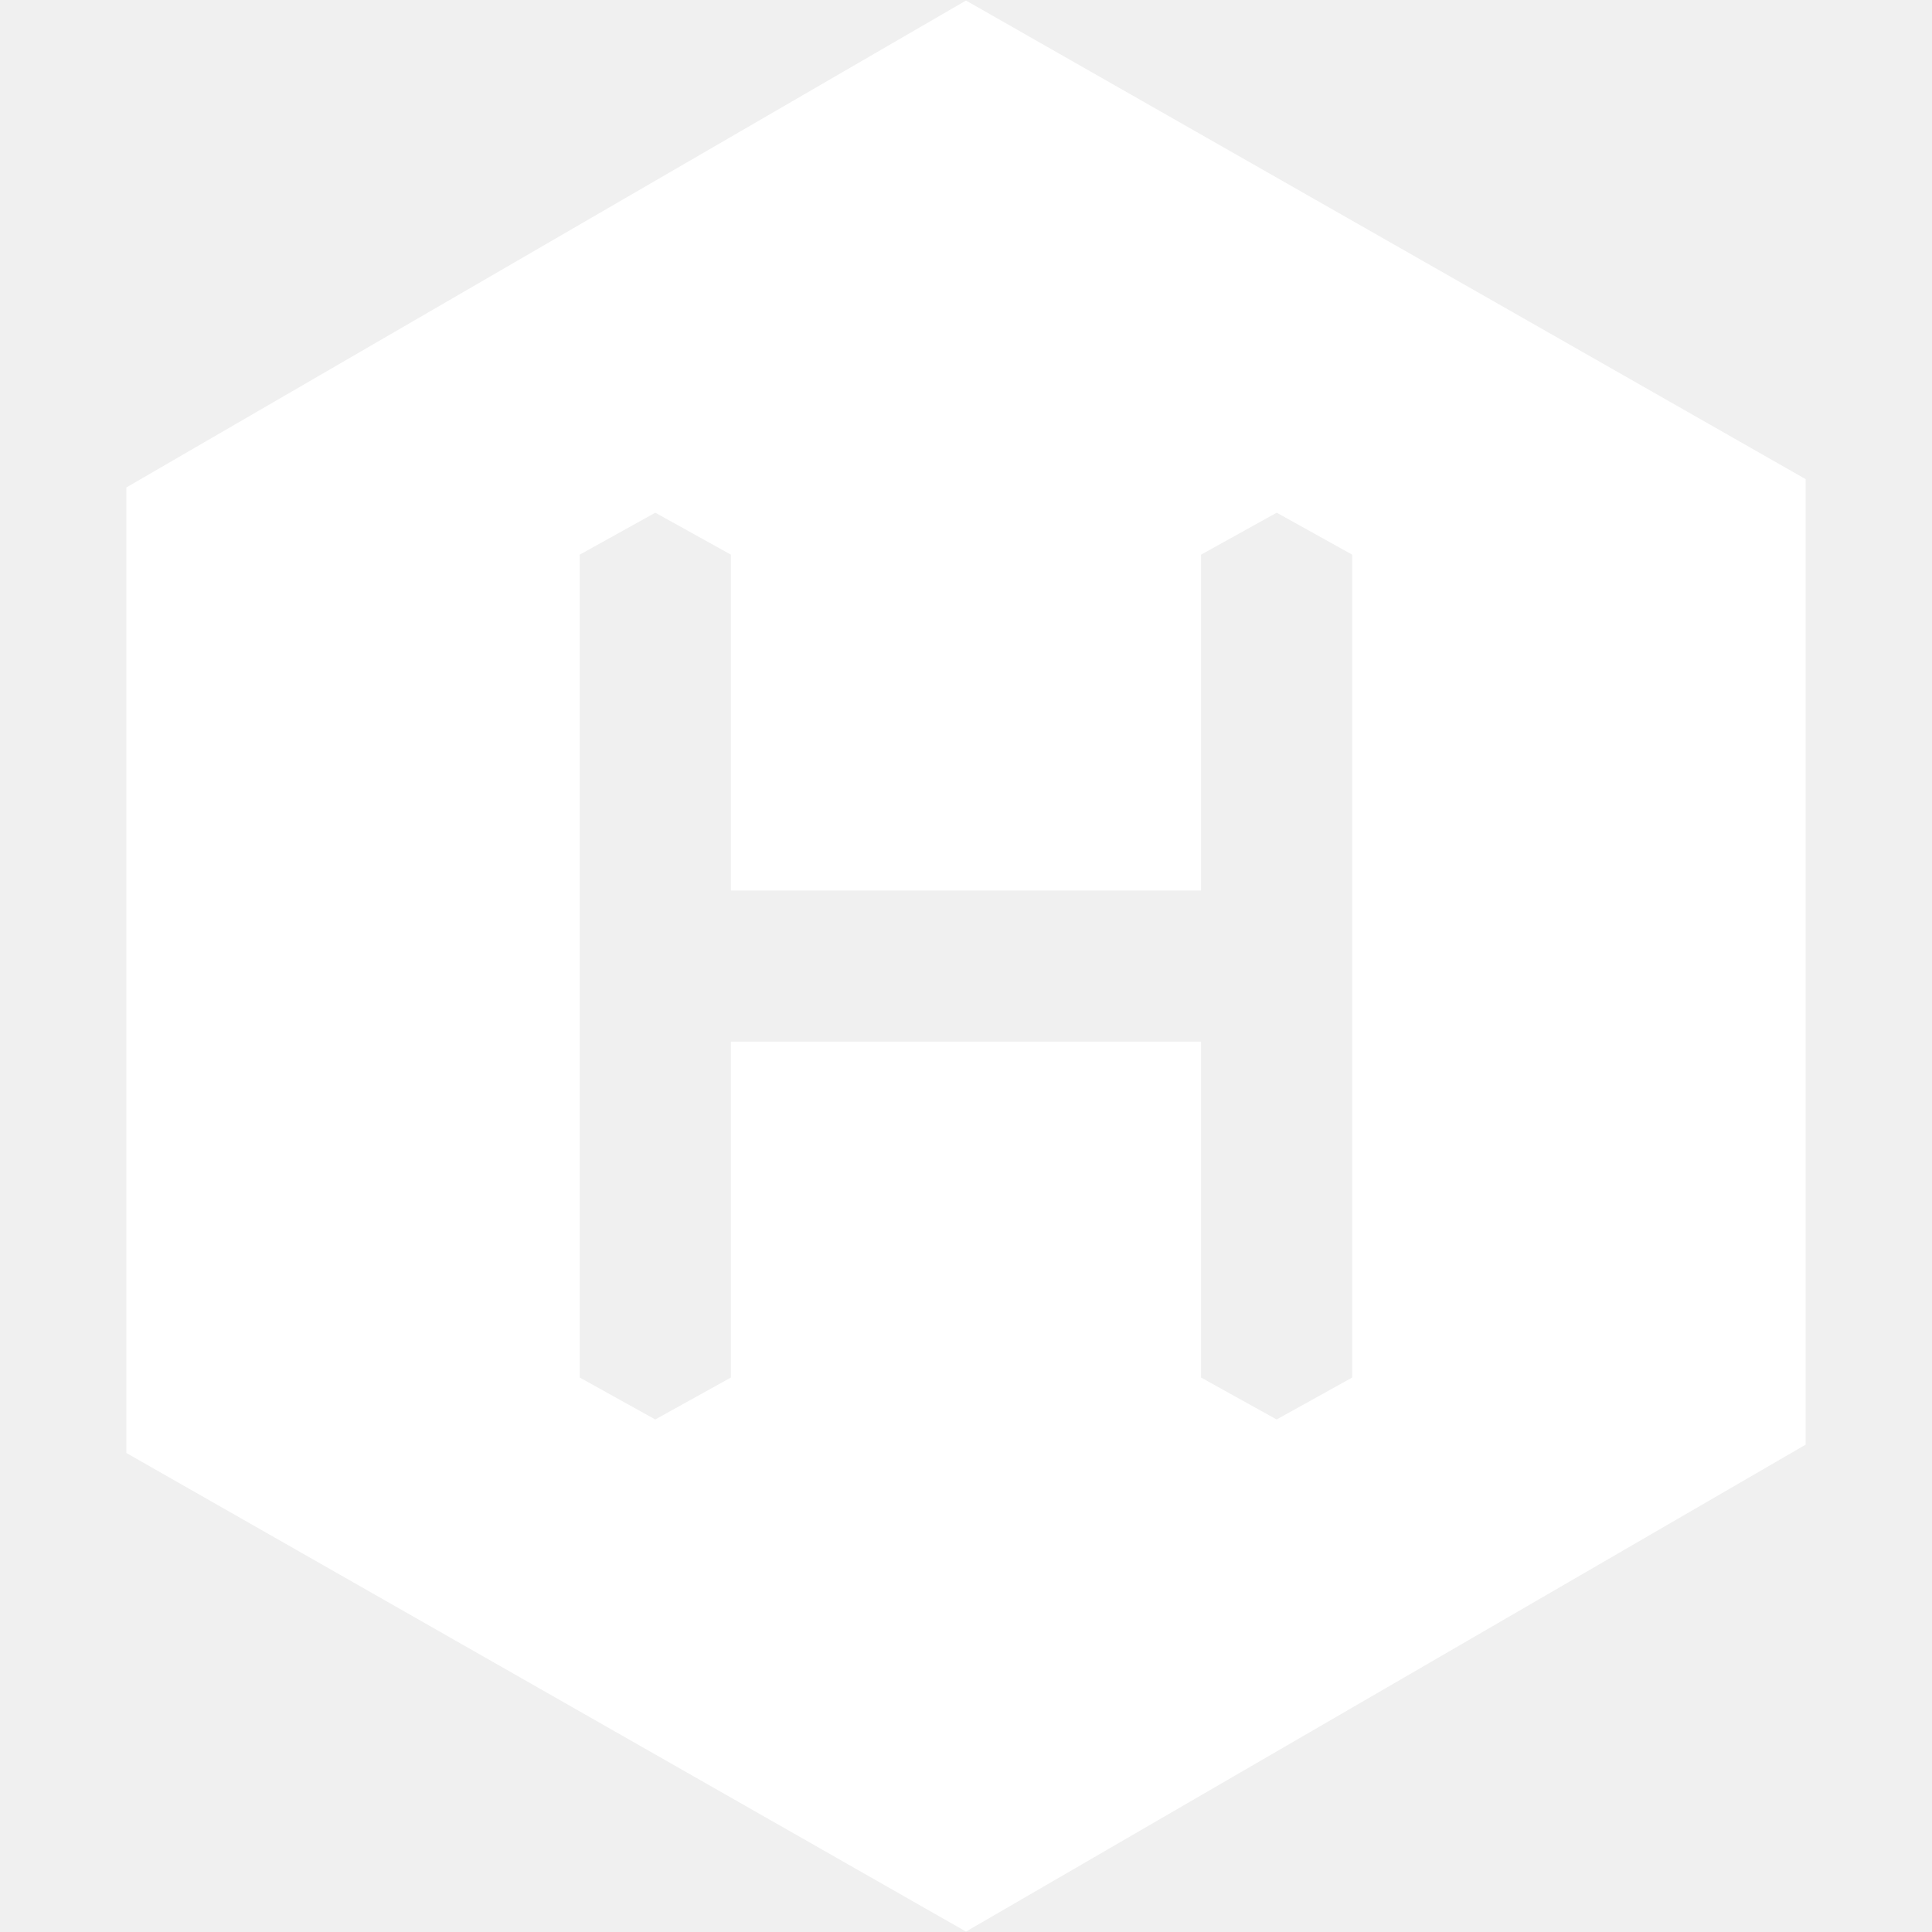
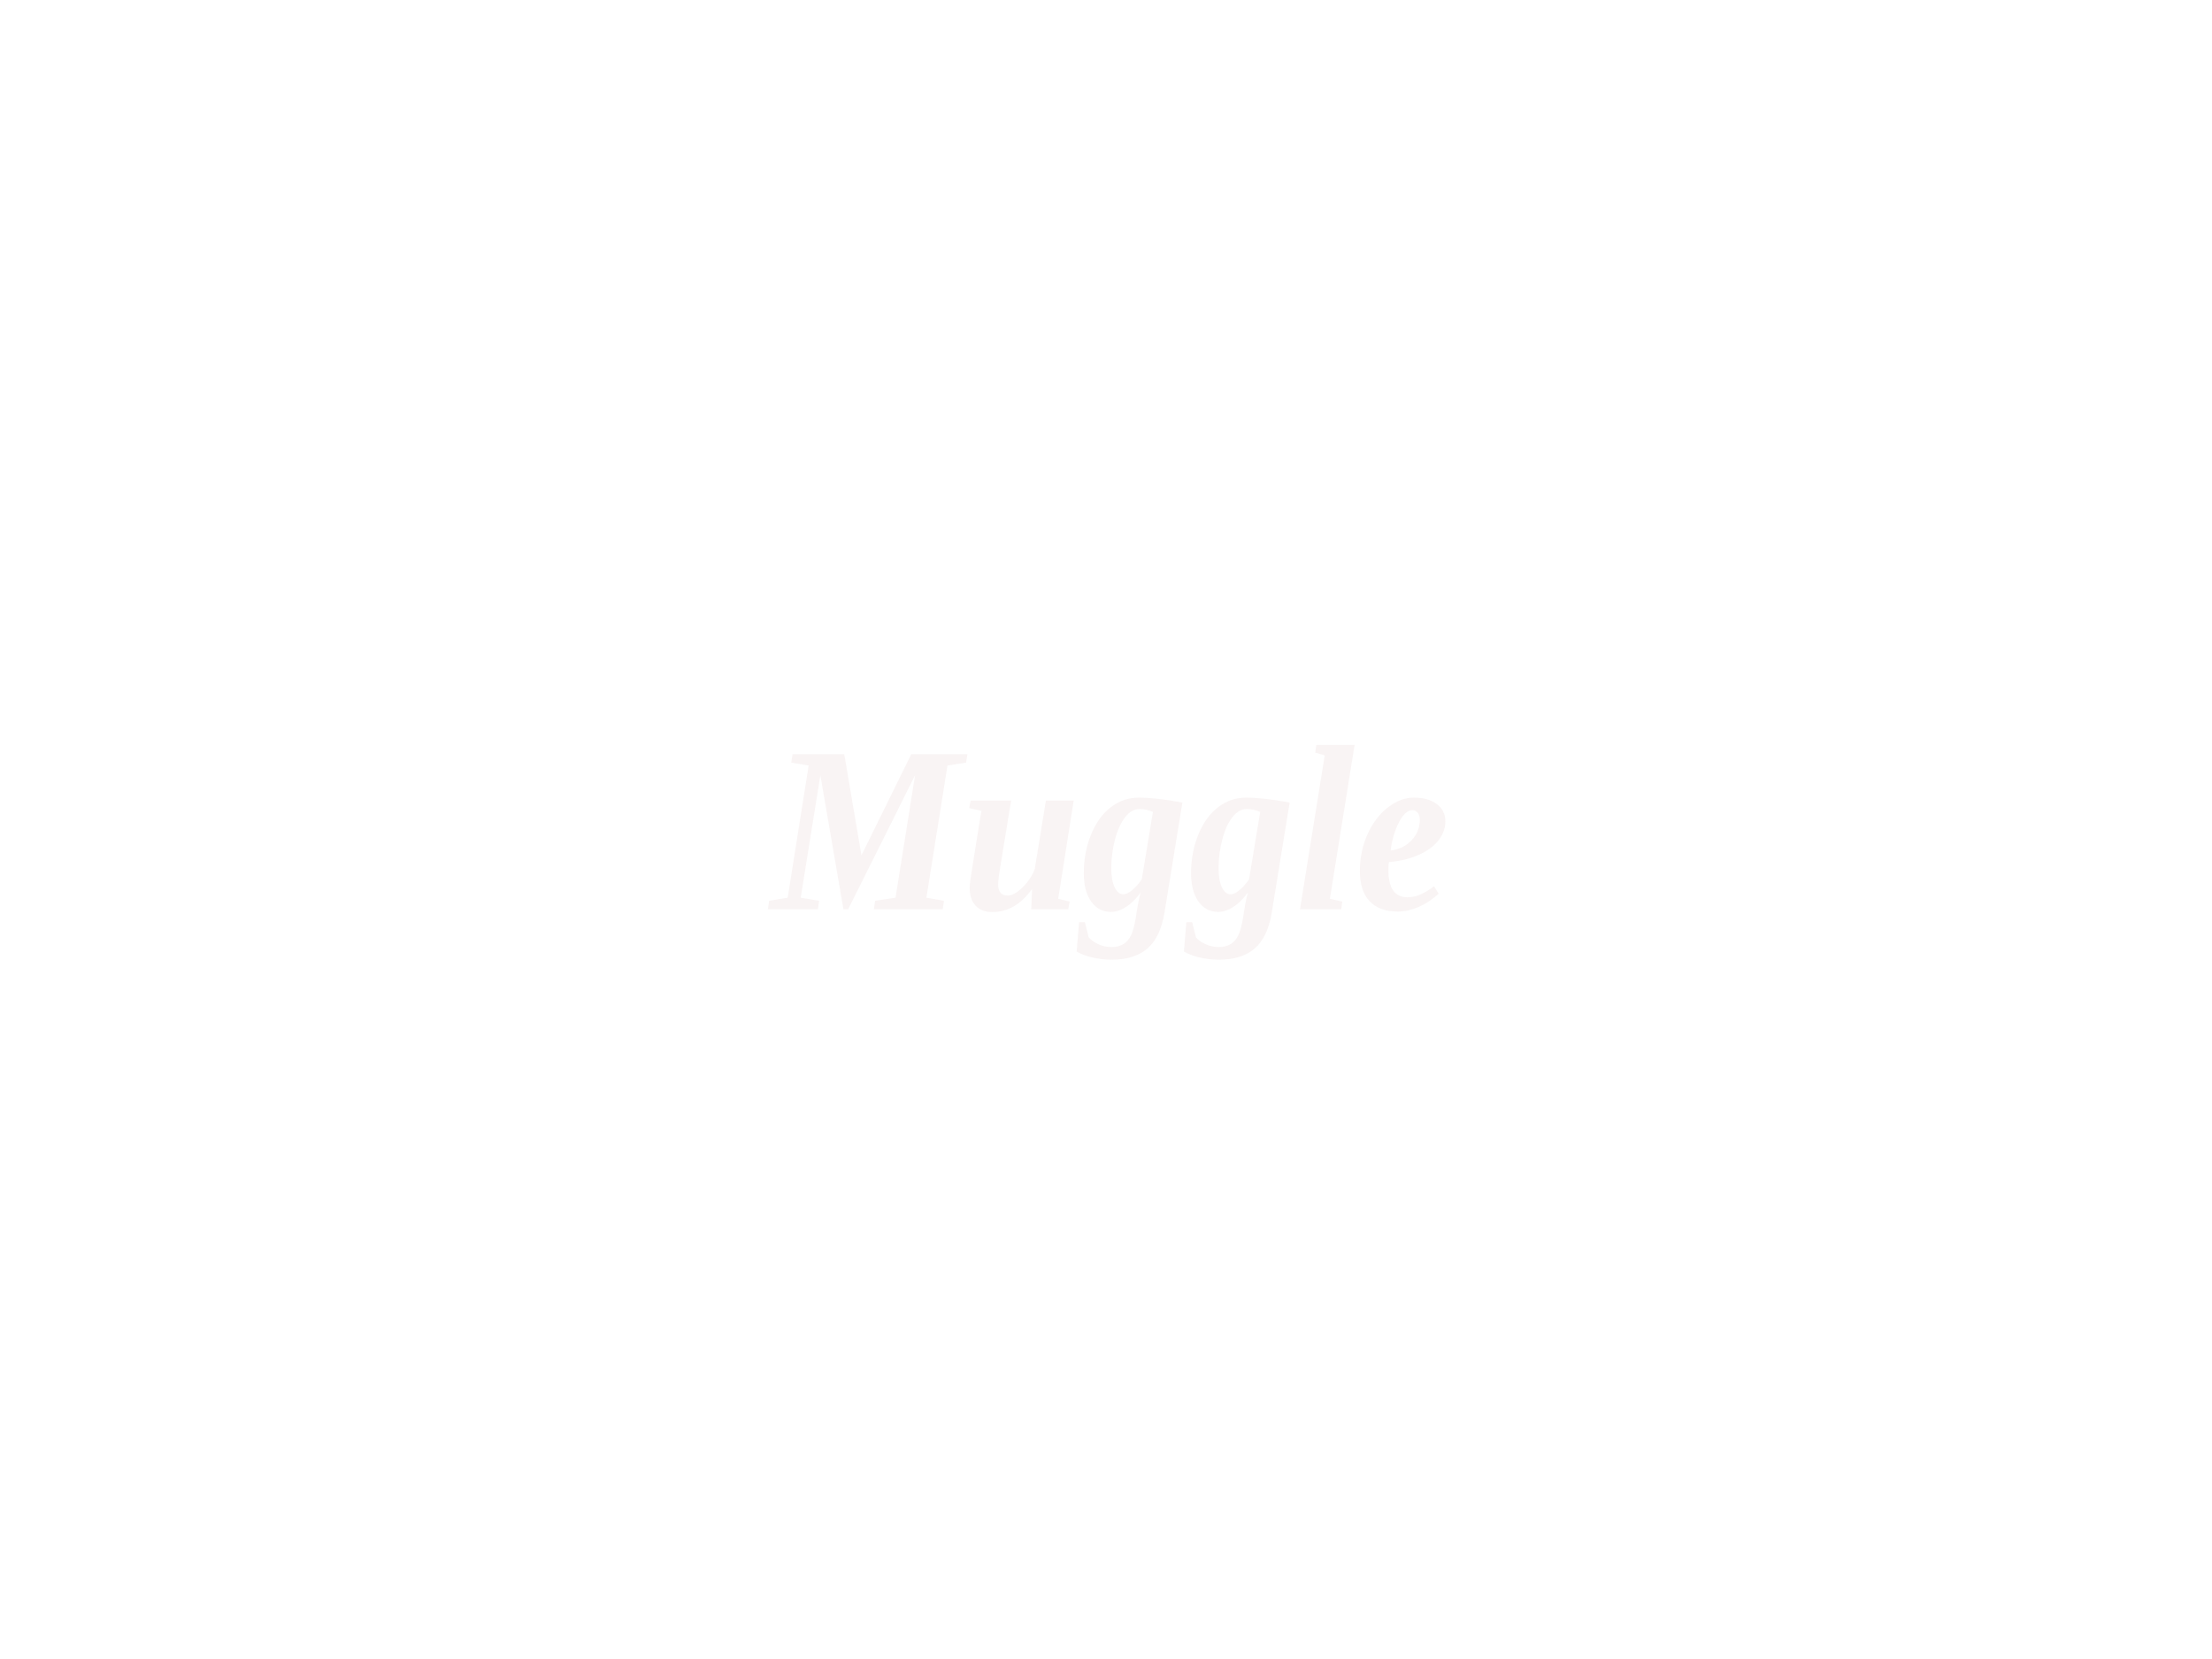
- <svg xmlns="http://www.w3.org/2000/svg" t="1542379931426" class="icon" style="" viewBox="0 0 1024 1024" version="1.1" p-id="1734" width="128" height="128">
+ <svg xmlns="http://www.w3.org/2000/svg" width="640" height="480">
  <defs>
-     <style type="text/css" />
+     <filter height="200%" width="200%" y="-50%" x="-50%" id="svg_1_blur">
+       <feGaussianBlur stdDeviation="0" in="SourceGraphic" />
+     </filter>
  </defs>
-   <path d="M512 0.288L66.976 258.368v511.744L512 1023.776l445.024-258.08V253.952L512 0.288z m204.704 729.824l-40.064 22.24-40.064-22.24v-178.016h-249.184v178.016l-40.096 22.24-40.032-22.24V293.984l40.064-22.24 40.064 22.24v178.016h249.184V293.984l40.096-22.24 40.032 22.24v436.128z" fill="#ffffff" p-id="1735" />
+   <g>
+     <rect fill="#ffffff" id="canvas_background" height="482" width="642" y="-1" x="-1" />
+     <g display="none" overflow="visible" y="0" x="0" height="100%" width="100%" id="canvasGrid">
+       <rect fill="url(#gridpattern)" stroke-width="0" y="0" x="0" height="100%" width="100%" />
+     </g>
+   </g>
+   <g>
+     <text stroke="#000" transform="matrix(2.586248,0,0,2.855621,-511.5192,-446.2638) " font-style="italic" font-weight="bold" filter="url(#svg_1_blur)" xml:space="preserve" text-anchor="start" font-family="'Times New Roman', Times, serif" font-size="24" id="svg_1" y="248.402" x="284" stroke-width="0" fill="#f9f4f4">Muggle</text>
+   </g>
</svg>
